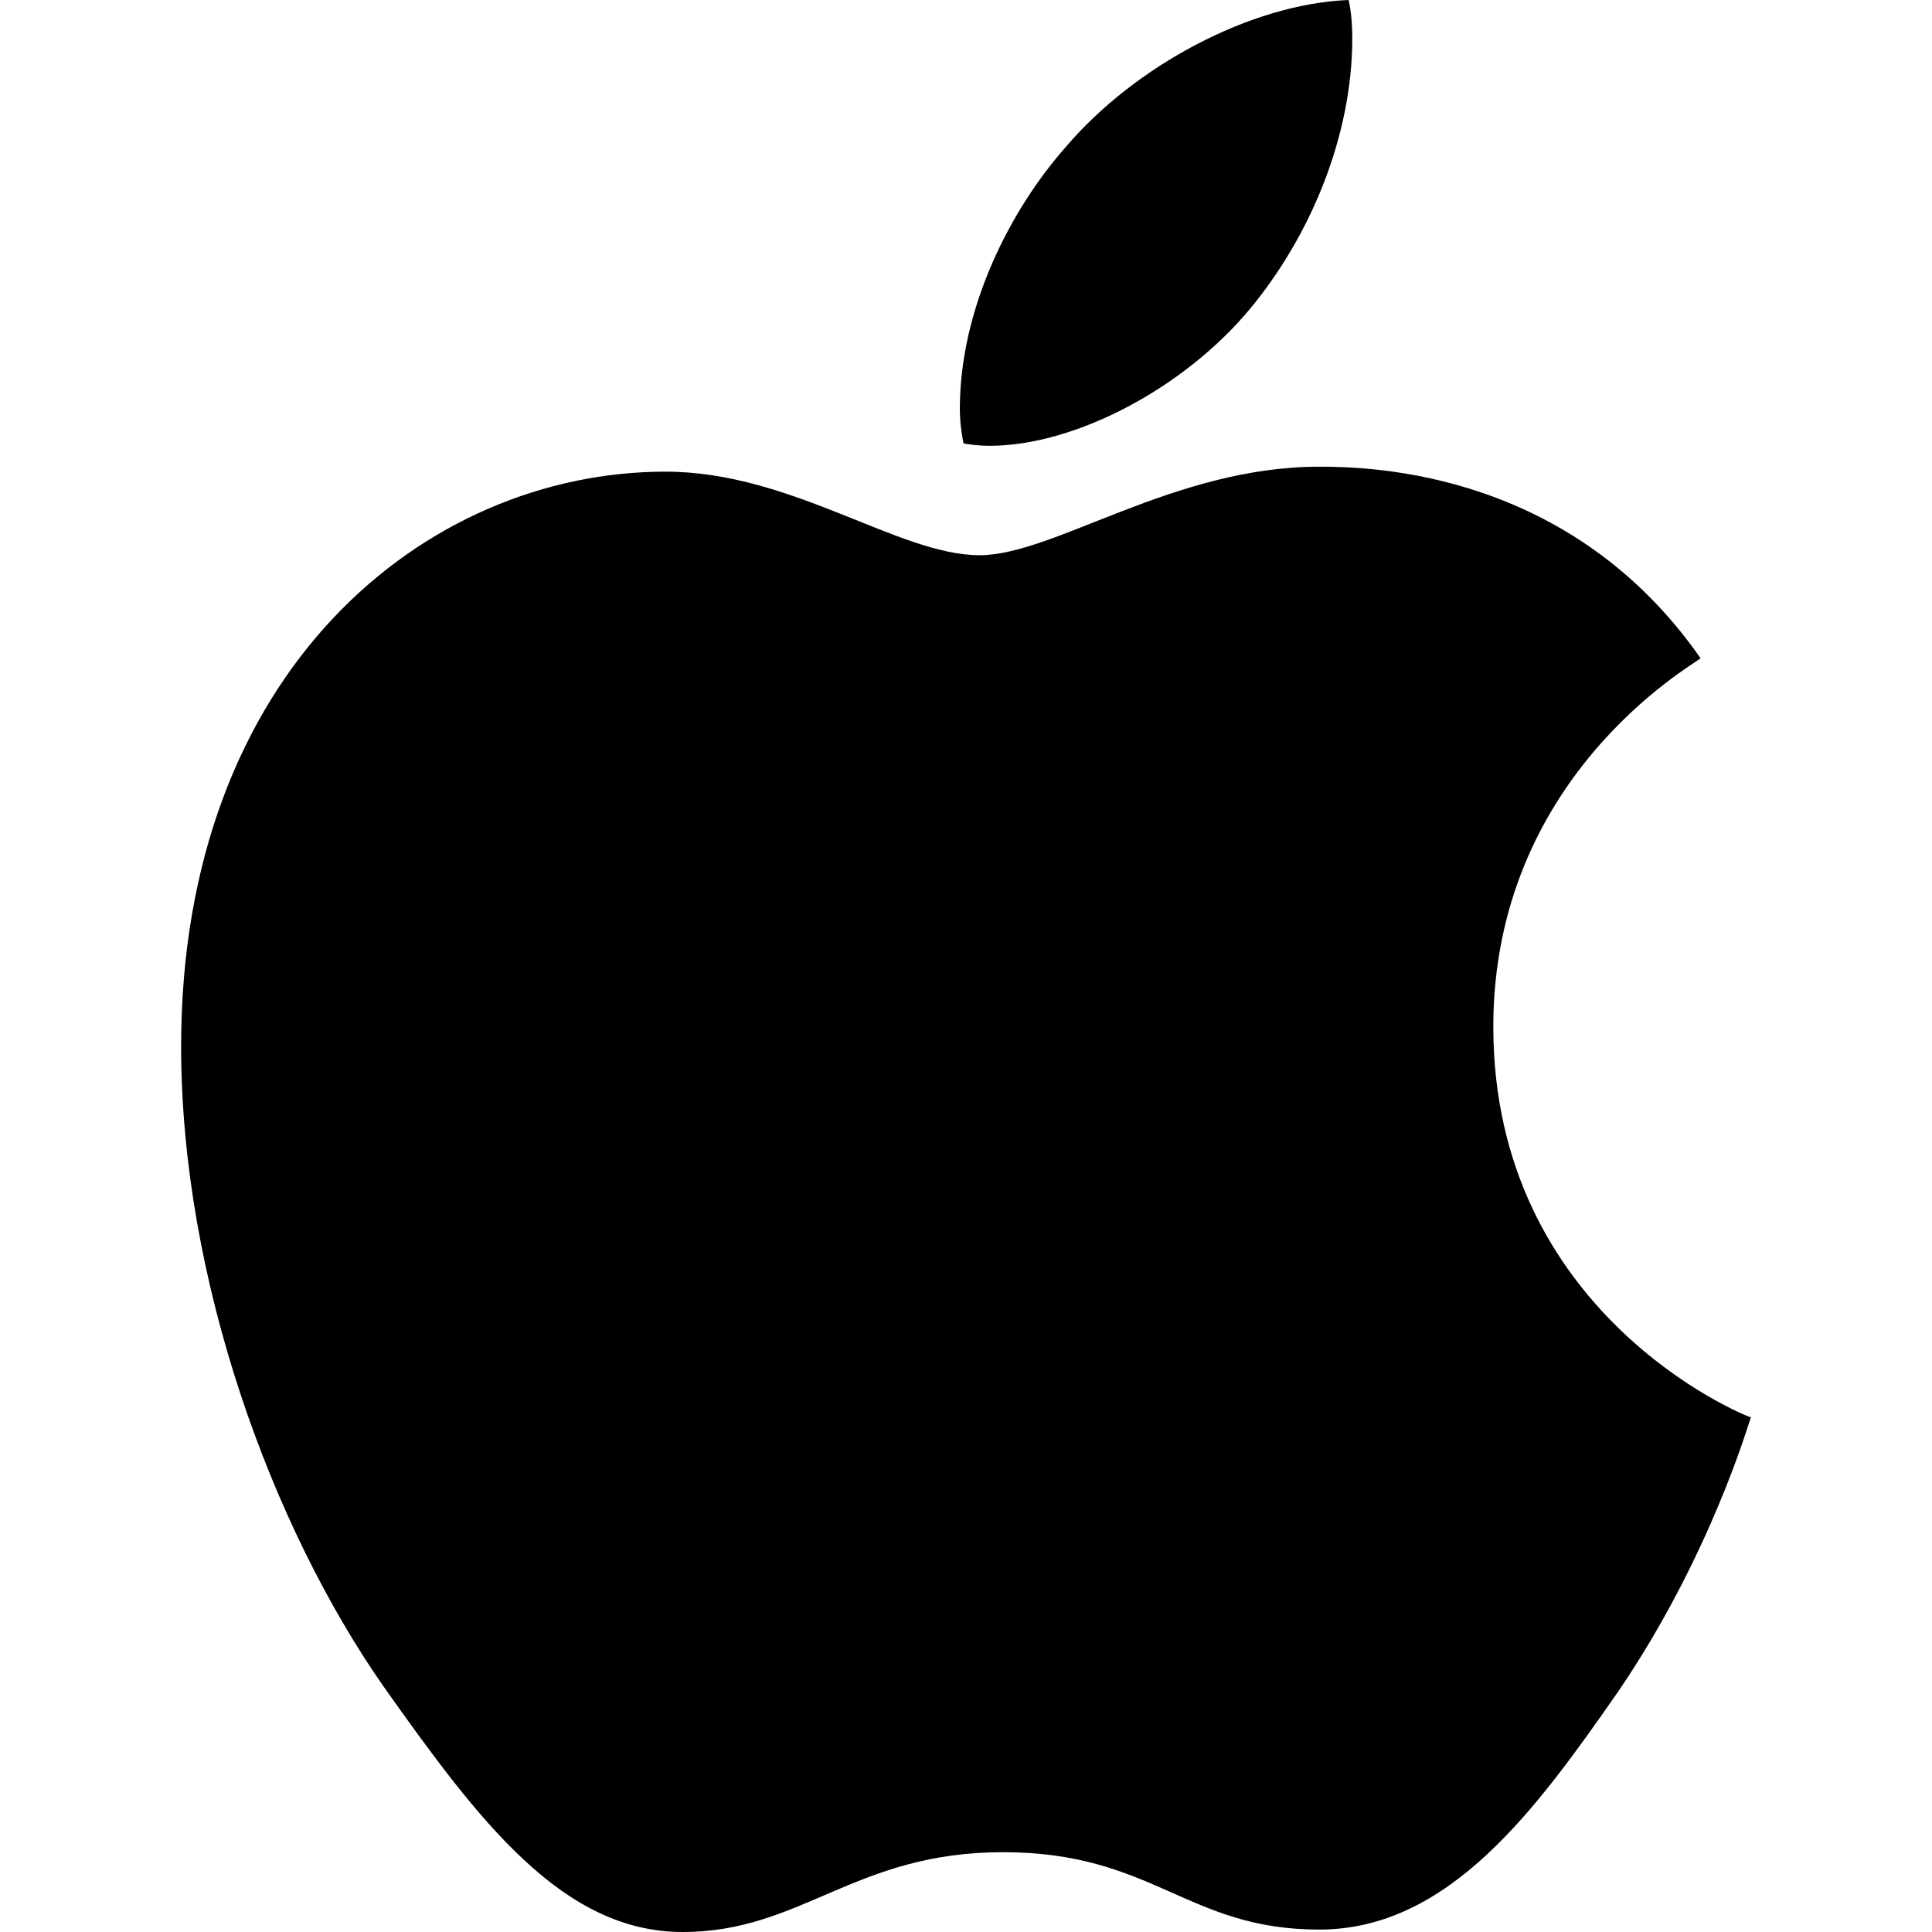
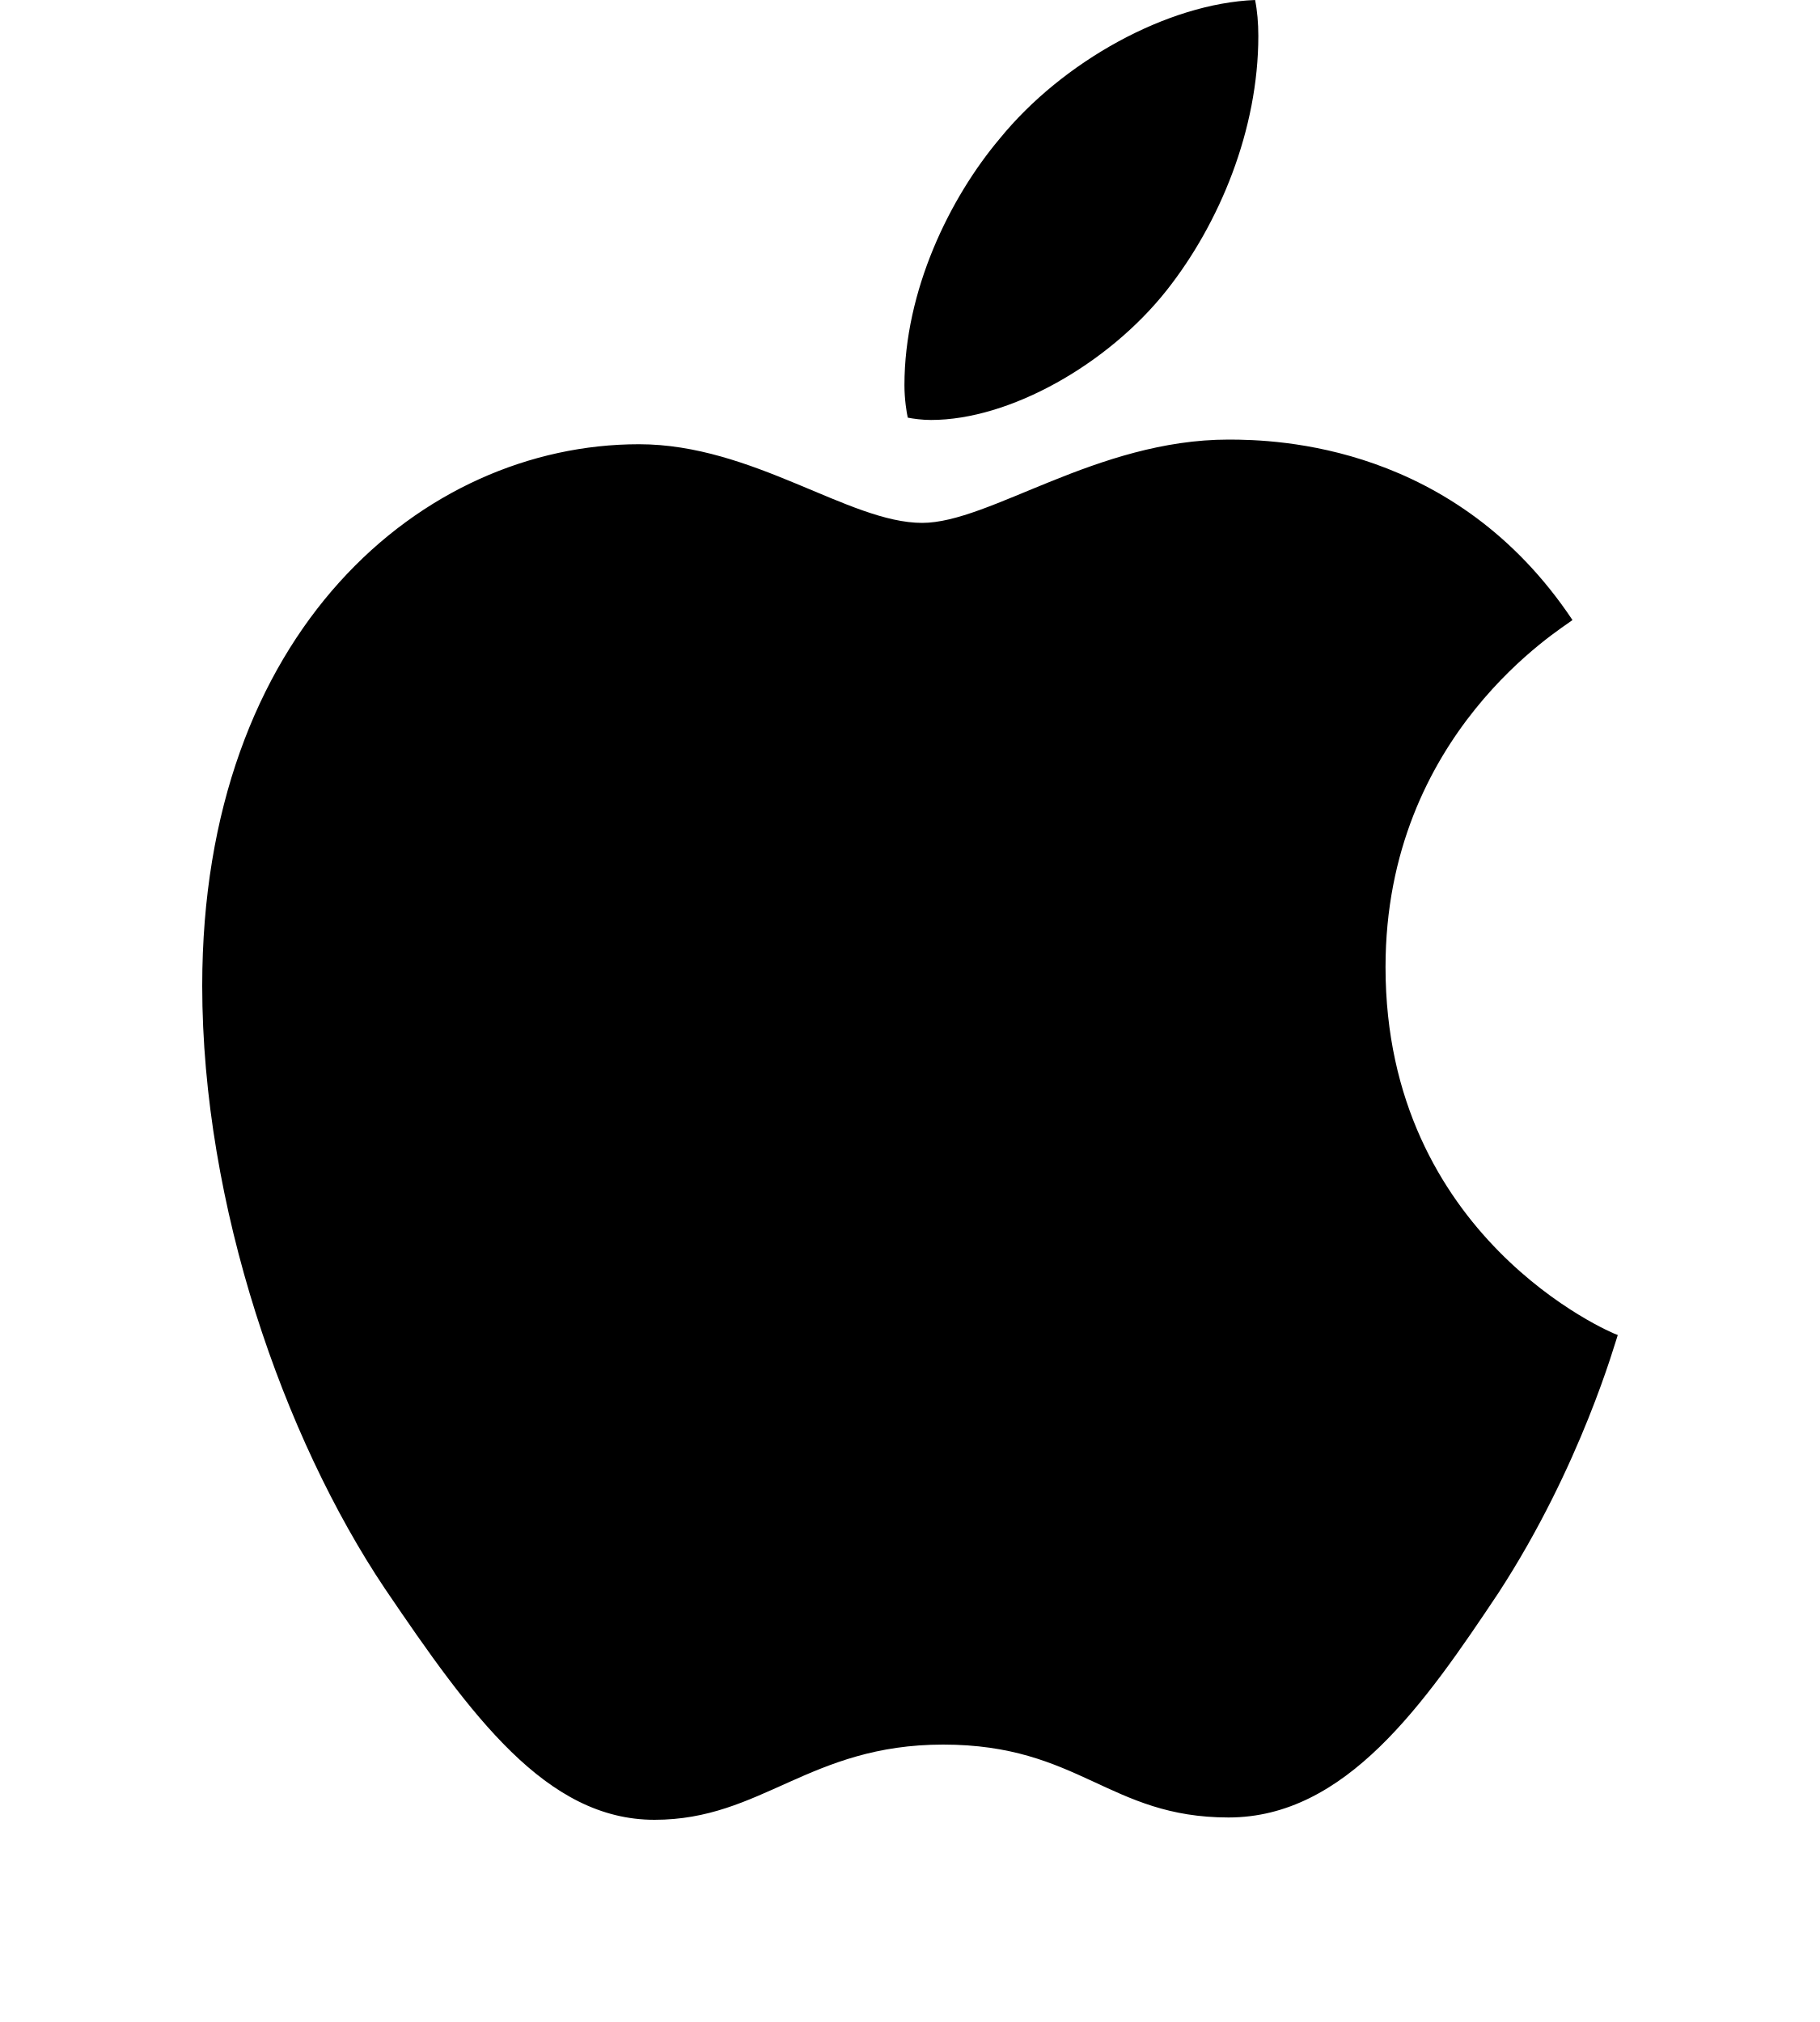
- <svg xmlns="http://www.w3.org/2000/svg" width="16" height="16" viewBox="0 0 16 16" fill="none">
-   <path d="M8.193 3.692C8.914 3.692 9.818 3.204 10.356 2.553C10.844 1.963 11.199 1.139 11.199 0.315C11.199 0.203 11.189 0.092 11.169 0C10.366 0.031 9.402 0.539 8.823 1.221C8.366 1.739 7.949 2.553 7.949 3.387C7.949 3.509 7.97 3.631 7.98 3.672C8.03 3.682 8.112 3.692 8.193 3.692ZM5.654 16C6.639 16 7.076 15.339 8.305 15.339C9.554 15.339 9.828 15.98 10.925 15.98C12.002 15.98 12.723 14.983 13.403 14.006C14.165 12.887 14.48 11.789 14.5 11.738C14.429 11.718 12.367 10.873 12.367 8.504C12.367 6.449 13.992 5.523 14.084 5.452C13.007 3.906 11.372 3.865 10.925 3.865C9.716 3.865 8.731 4.598 8.112 4.598C7.441 4.598 6.558 3.906 5.512 3.906C3.521 3.906 1.5 5.554 1.5 8.666C1.5 10.599 2.252 12.643 3.176 13.966C3.968 15.085 4.659 16 5.654 16Z" fill="black" />
+ <svg xmlns="http://www.w3.org/2000/svg" width="18" height="20" viewBox="0 0 18 20" fill="none">
+   <path d="M9.208 4.154C9.984 4.154 10.958 3.605 11.538 2.872C12.062 2.209 12.445 1.282 12.445 0.355C12.445 0.229 12.434 0.103 12.413 0C11.548 0.034 10.509 0.606 9.886 1.373C9.394 1.957 8.945 2.872 8.945 3.811C8.945 3.948 8.967 4.085 8.978 4.131C9.033 4.142 9.12 4.154 9.208 4.154ZM6.473 18C7.534 18 8.005 17.256 9.328 17.256C10.674 17.256 10.969 17.977 12.15 17.977C13.309 17.977 14.086 16.856 14.819 15.757C15.639 14.498 15.978 13.262 16 13.205C15.924 13.182 13.703 12.233 13.703 9.566C13.703 7.255 15.453 6.214 15.552 6.133C14.392 4.394 12.631 4.348 12.15 4.348C10.848 4.348 9.788 5.172 9.12 5.172C8.398 5.172 7.447 4.394 6.32 4.394C4.177 4.394 2 6.248 2 9.75C2 11.924 2.809 14.224 3.805 15.711C4.658 16.97 5.402 18 6.473 18Z" fill="black" />
</svg>
